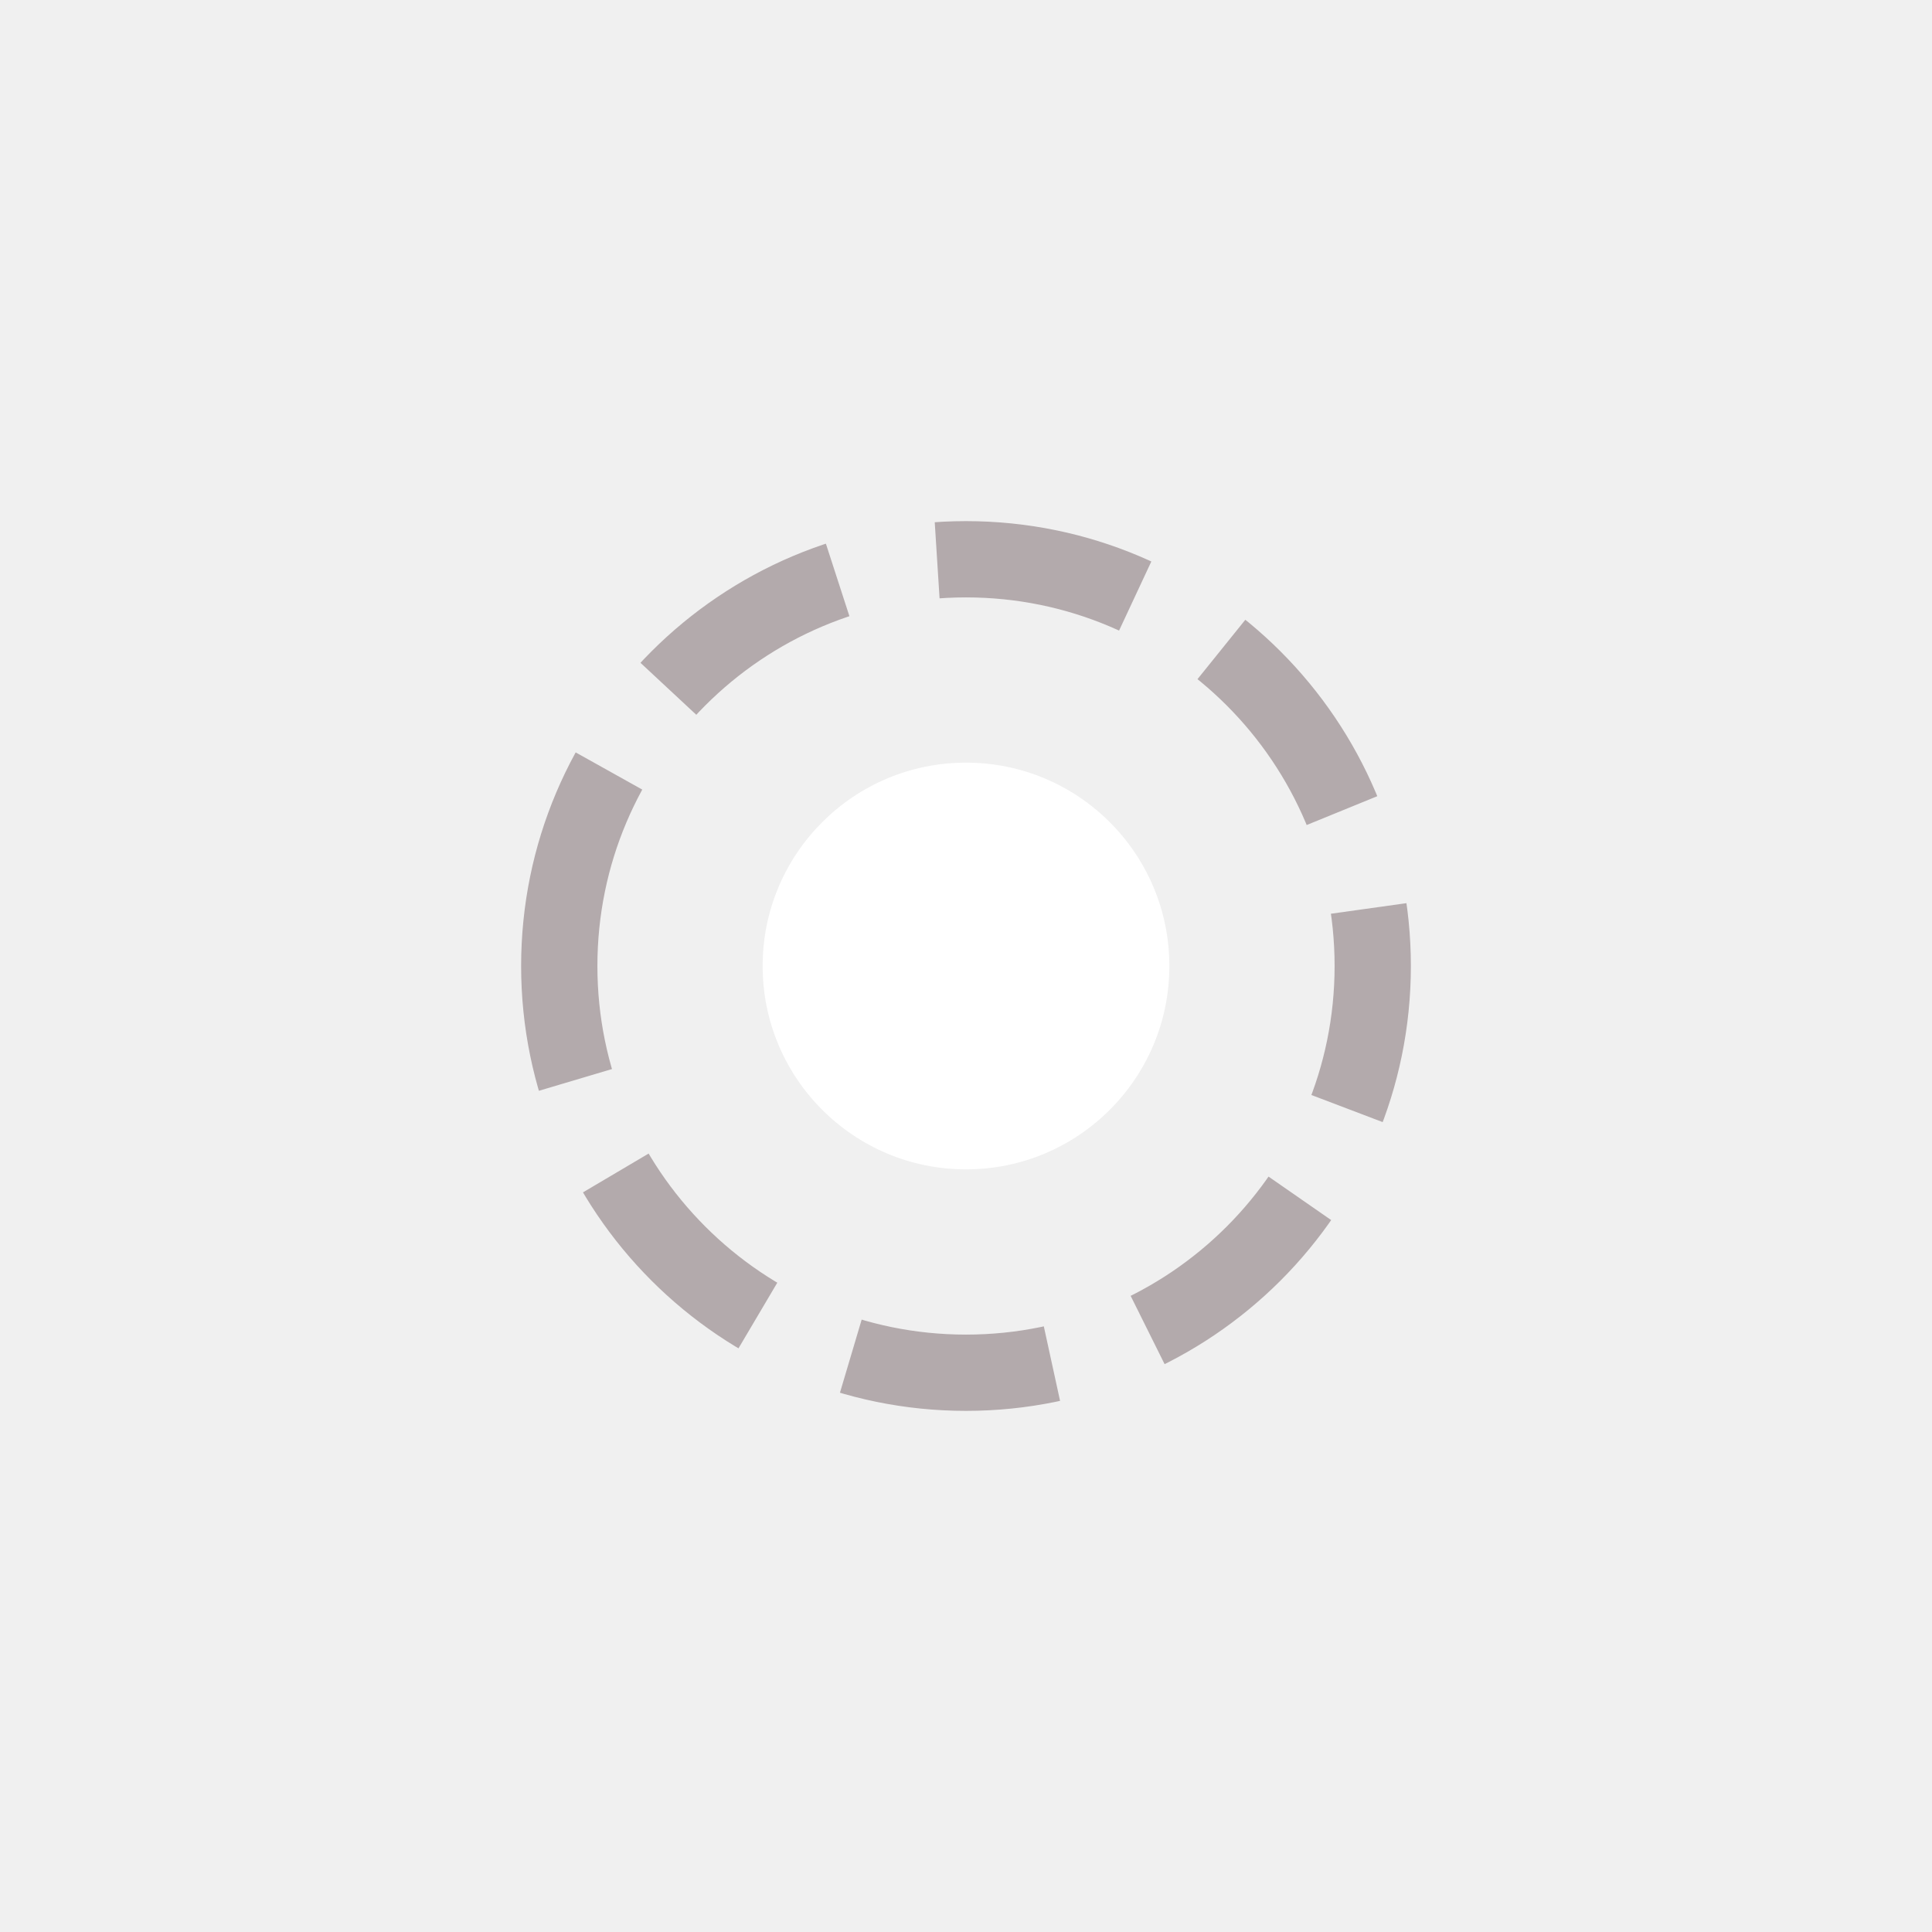
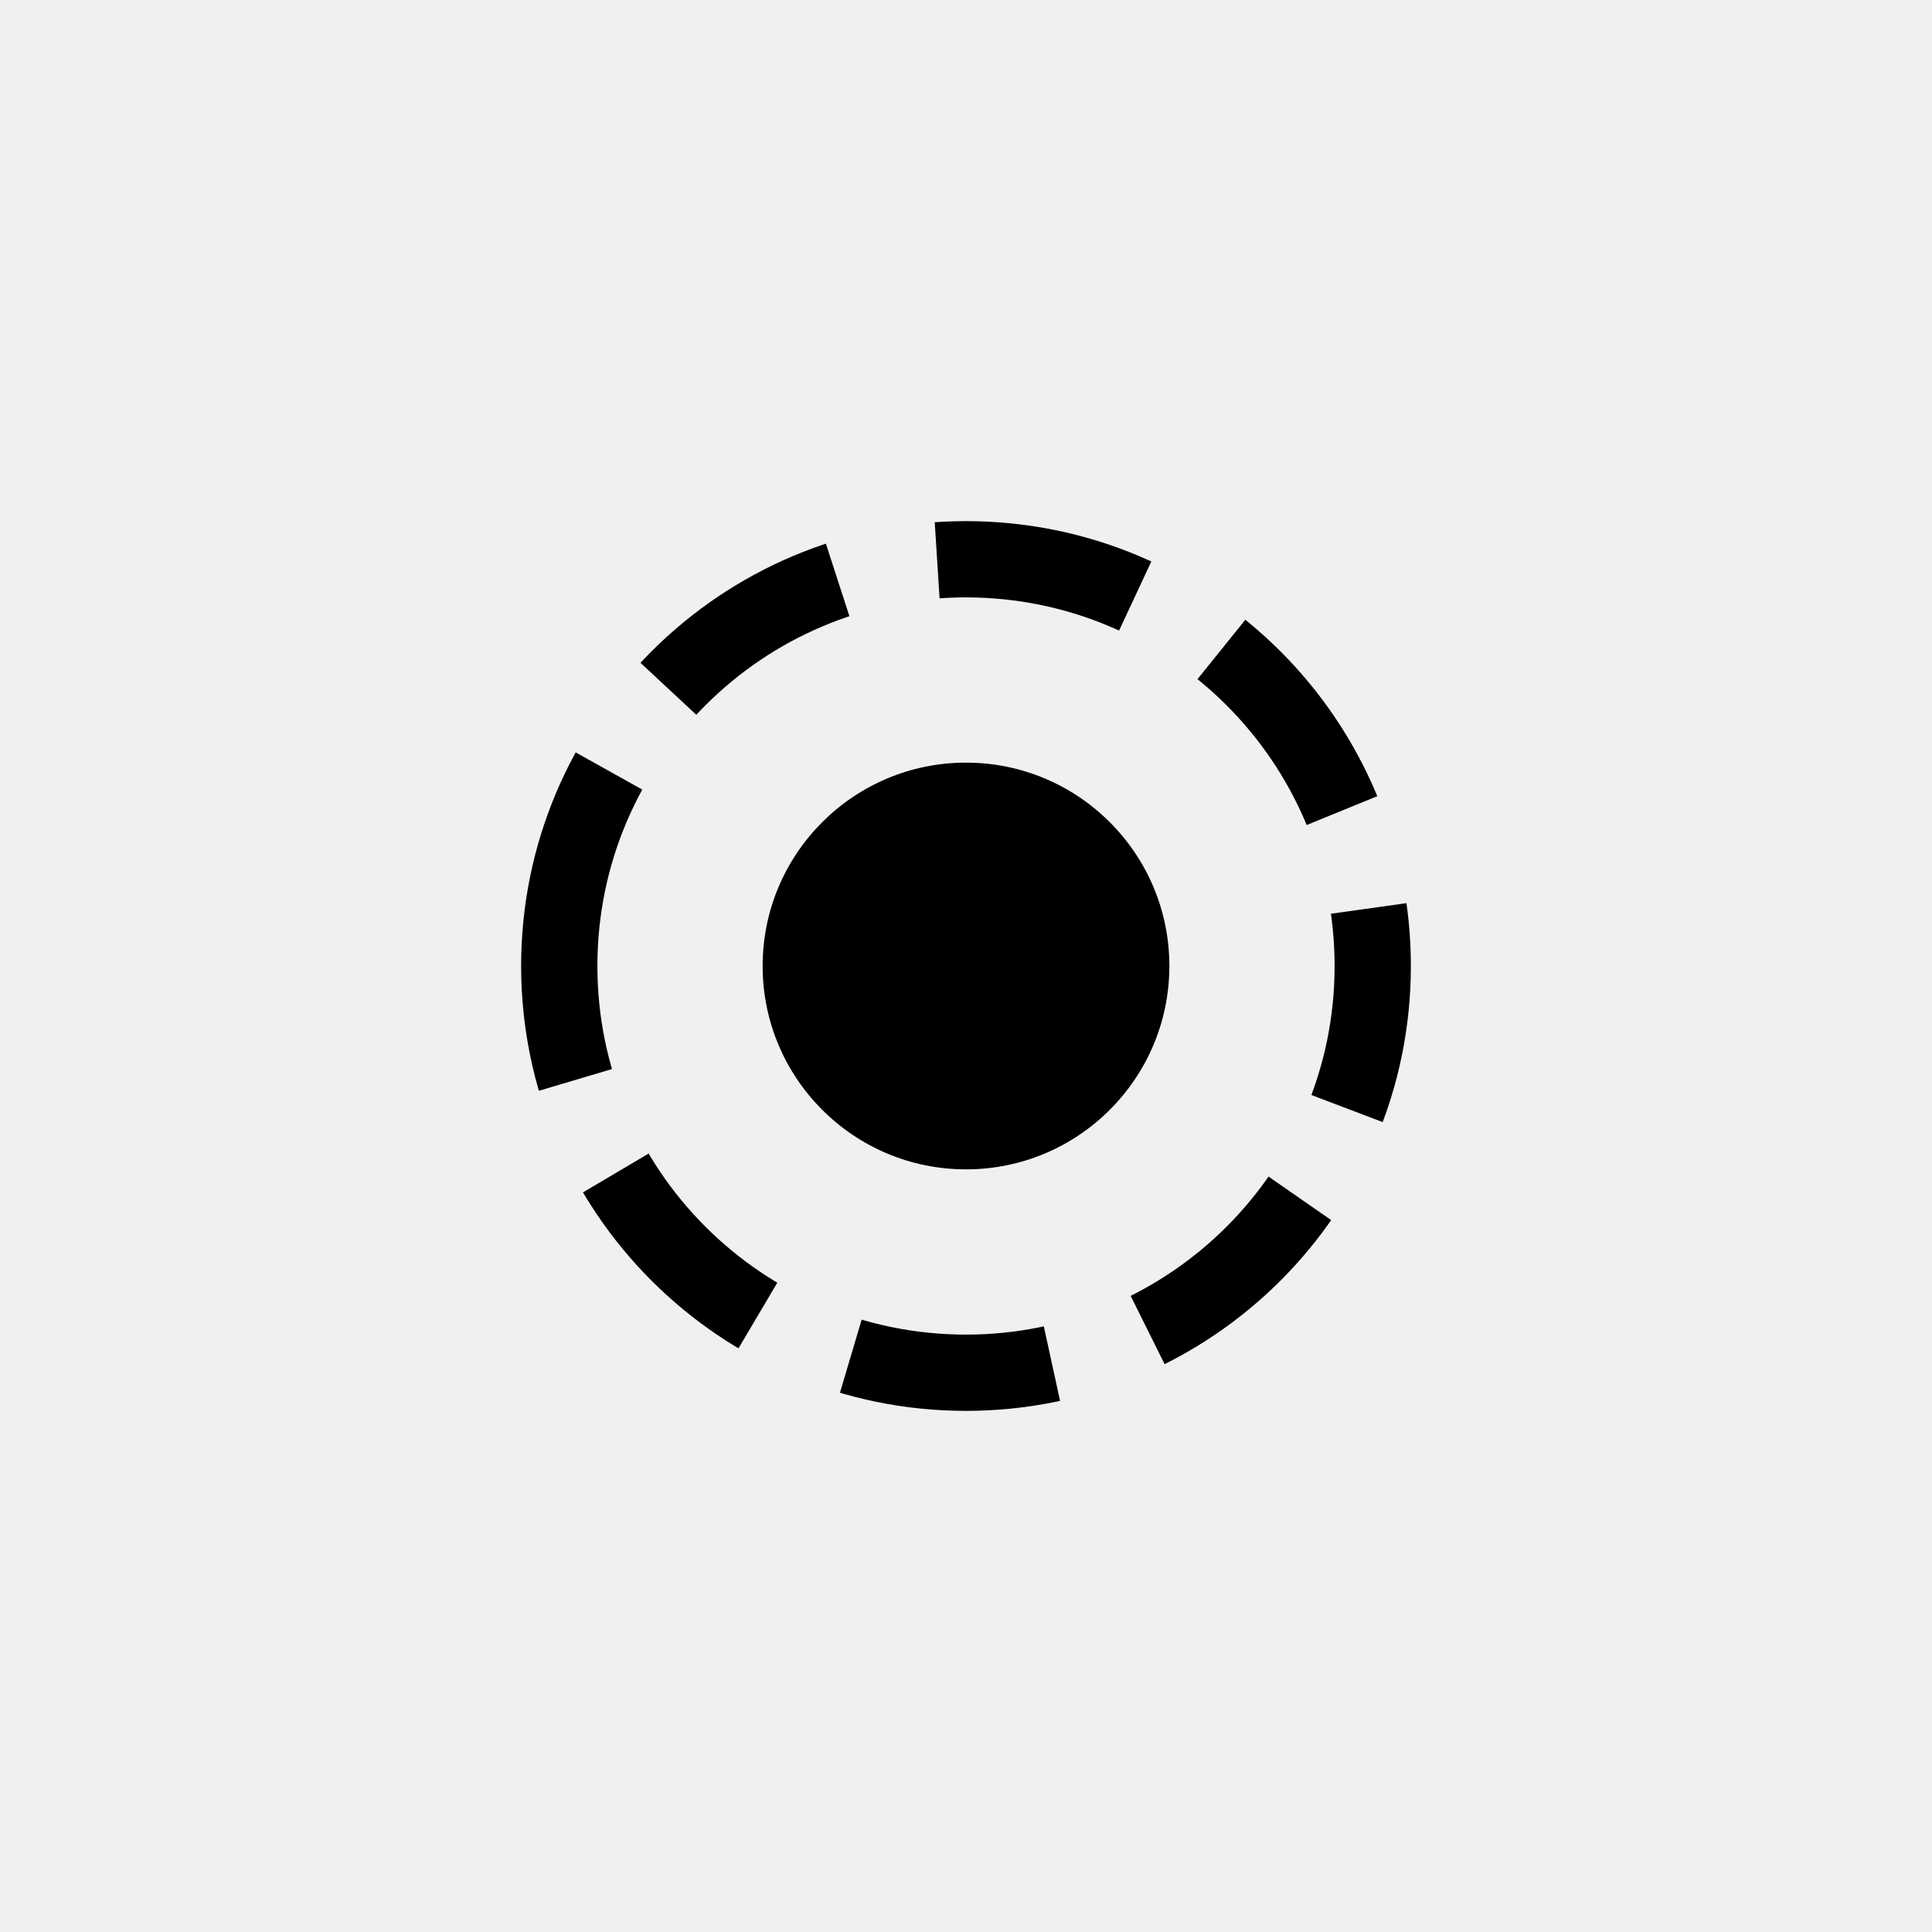
<svg xmlns="http://www.w3.org/2000/svg" width="38" height="38" viewBox="0 0 38 38" fill="none">
-   <path d="M11 19C11 14.582 14.582 11 19 11V11C23.418 11 27 14.582 27 19V19C27 23.418 23.418 27 19 27V27C14.582 27 11 23.418 11 19V19Z" stroke="#b3aaac" stroke-width="1.5" stroke-dasharray="4 2" fill-opacity="0" />
-   <path d="M15 19C15 16.791 16.791 15 19 15V15C21.209 15 23 16.791 23 19V19C23 21.209 21.209 23 19 23V23C16.791 23 15 21.209 15 19V19Z" fill="white" />
+   <path d="M11 19C11 14.582 14.582 11 19 11V11C23.418 11 27 14.582 27 19V19C27 23.418 23.418 27 19 27V27C14.582 27 11 23.418 11 19V19Z" stroke="currentColor" stroke-width="1.5" stroke-dasharray="4 2" fill-opacity="0" />
+   <path d="M15 19C15 16.791 16.791 15 19 15V15C21.209 15 23 16.791 23 19V19C23 21.209 21.209 23 19 23V23C16.791 23 15 21.209 15 19V19Z" fill="currentColor" />
</svg>
